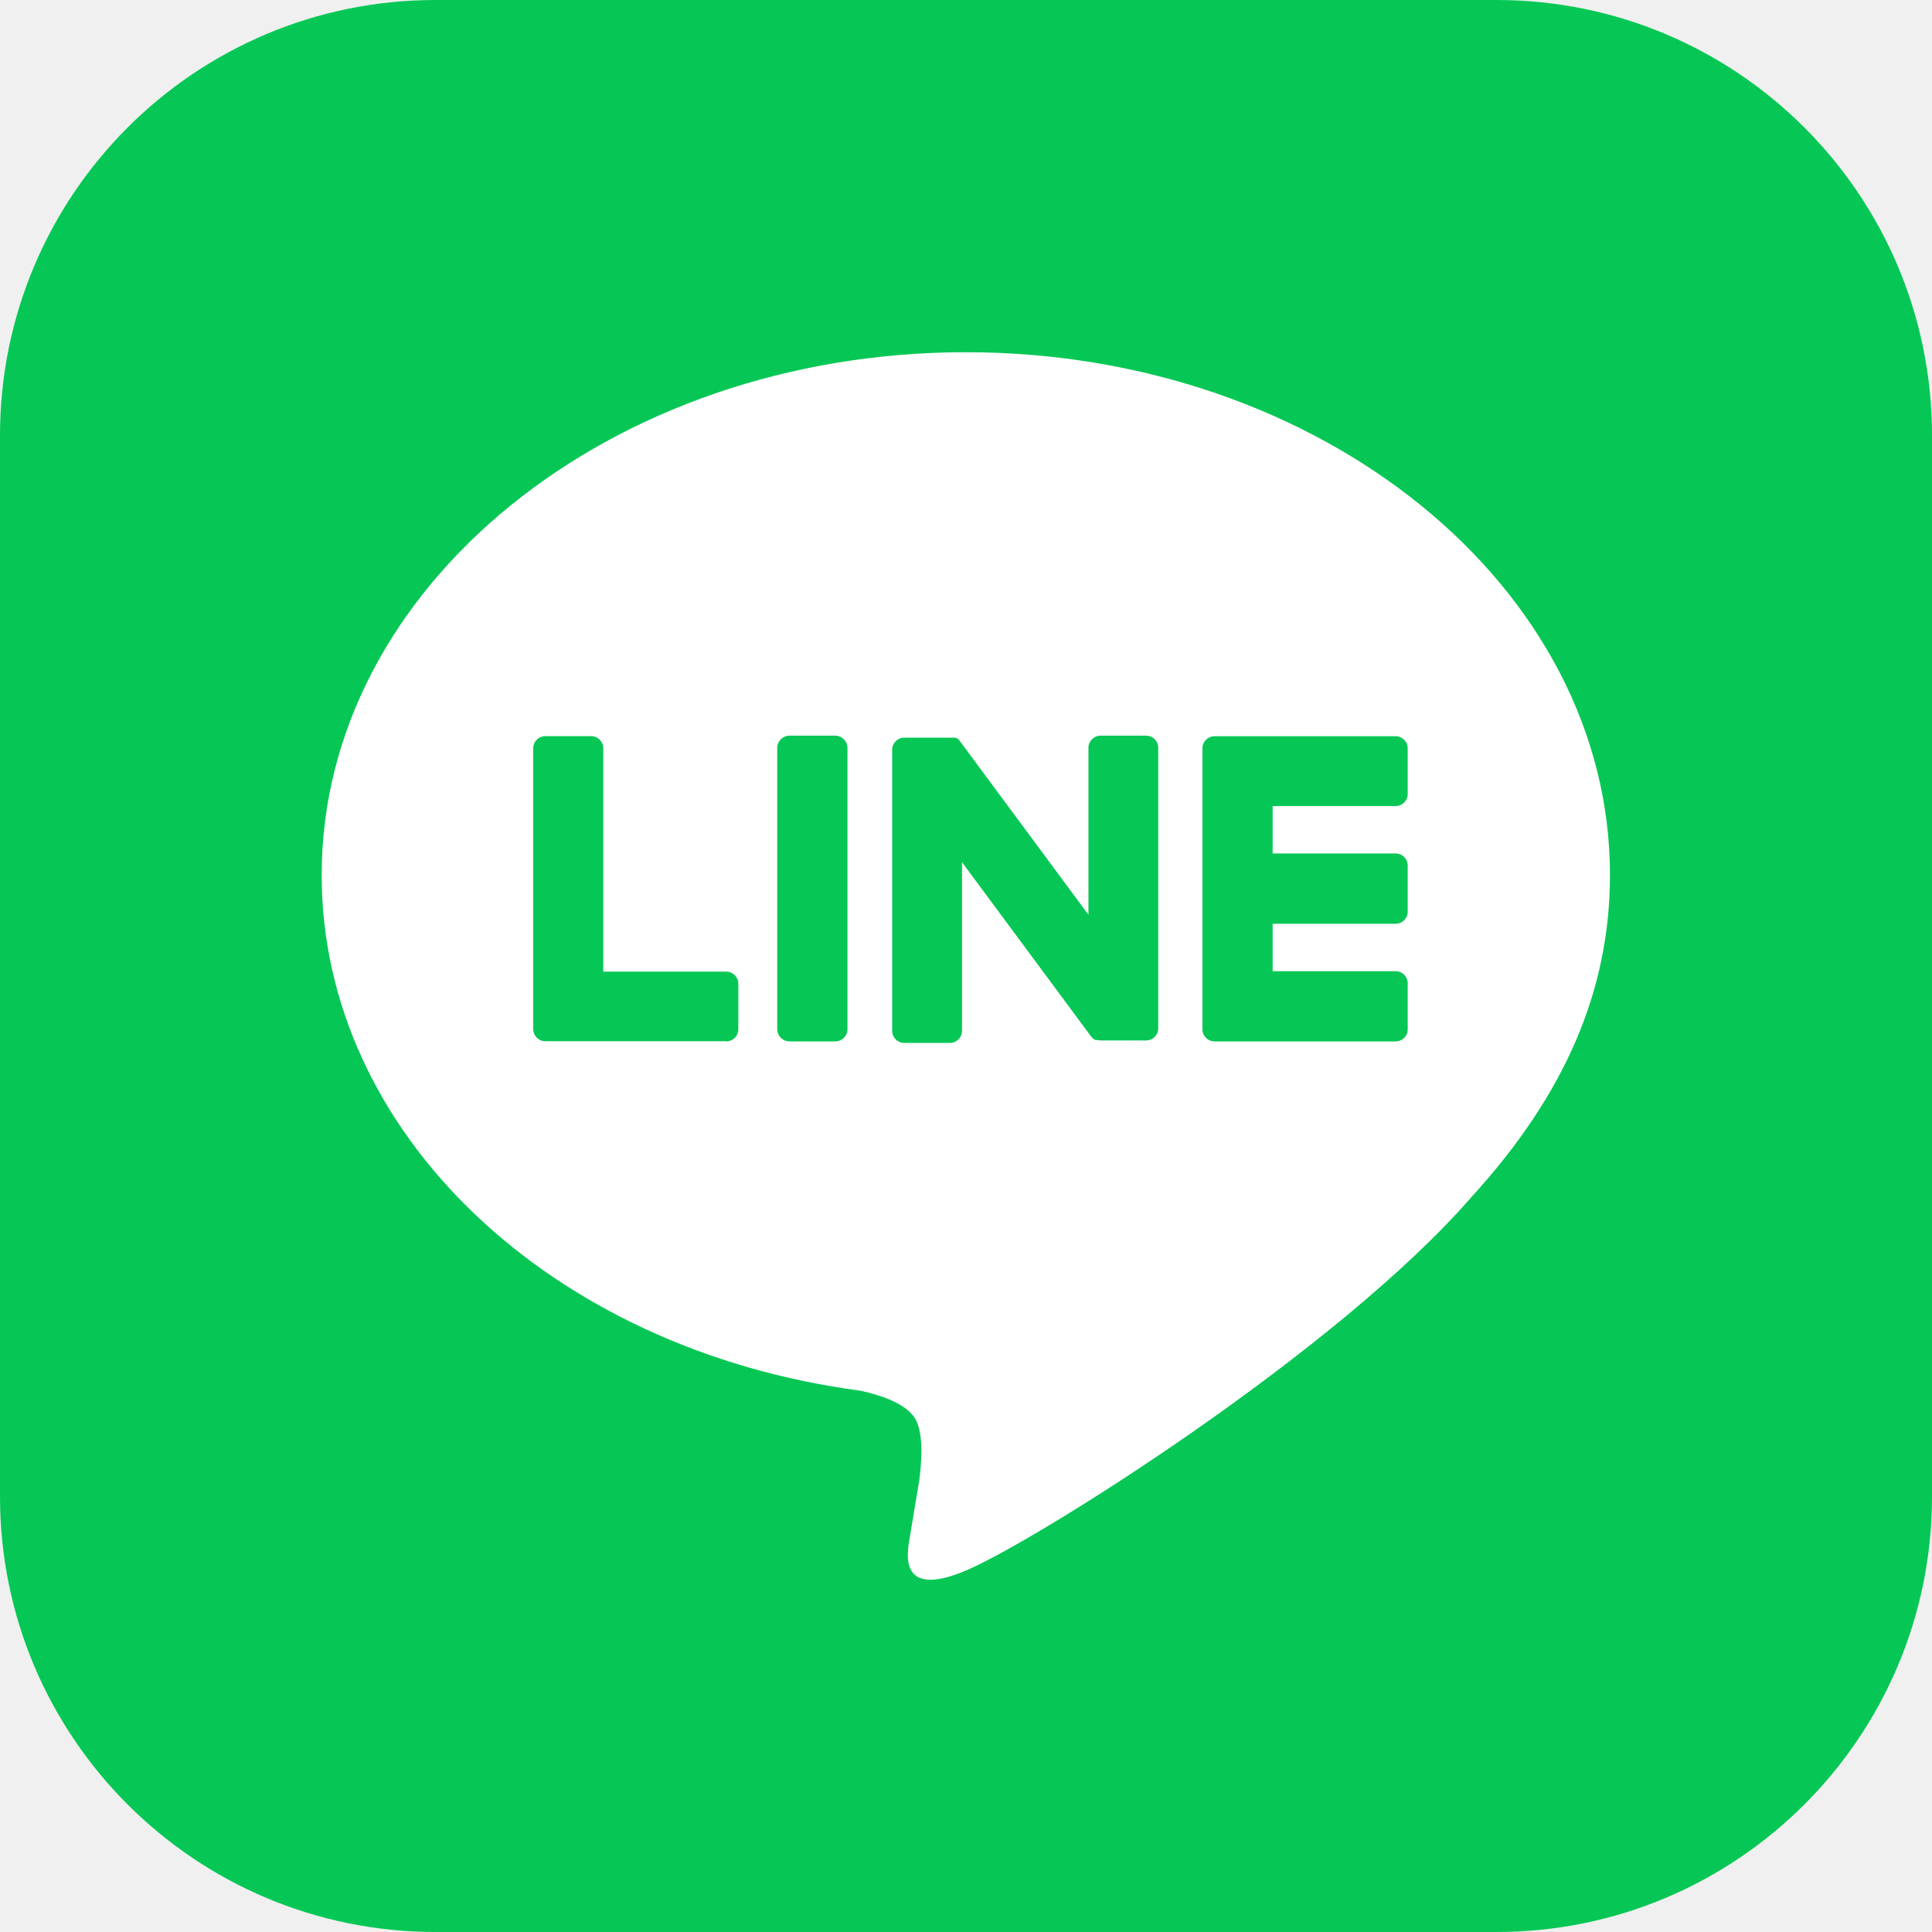
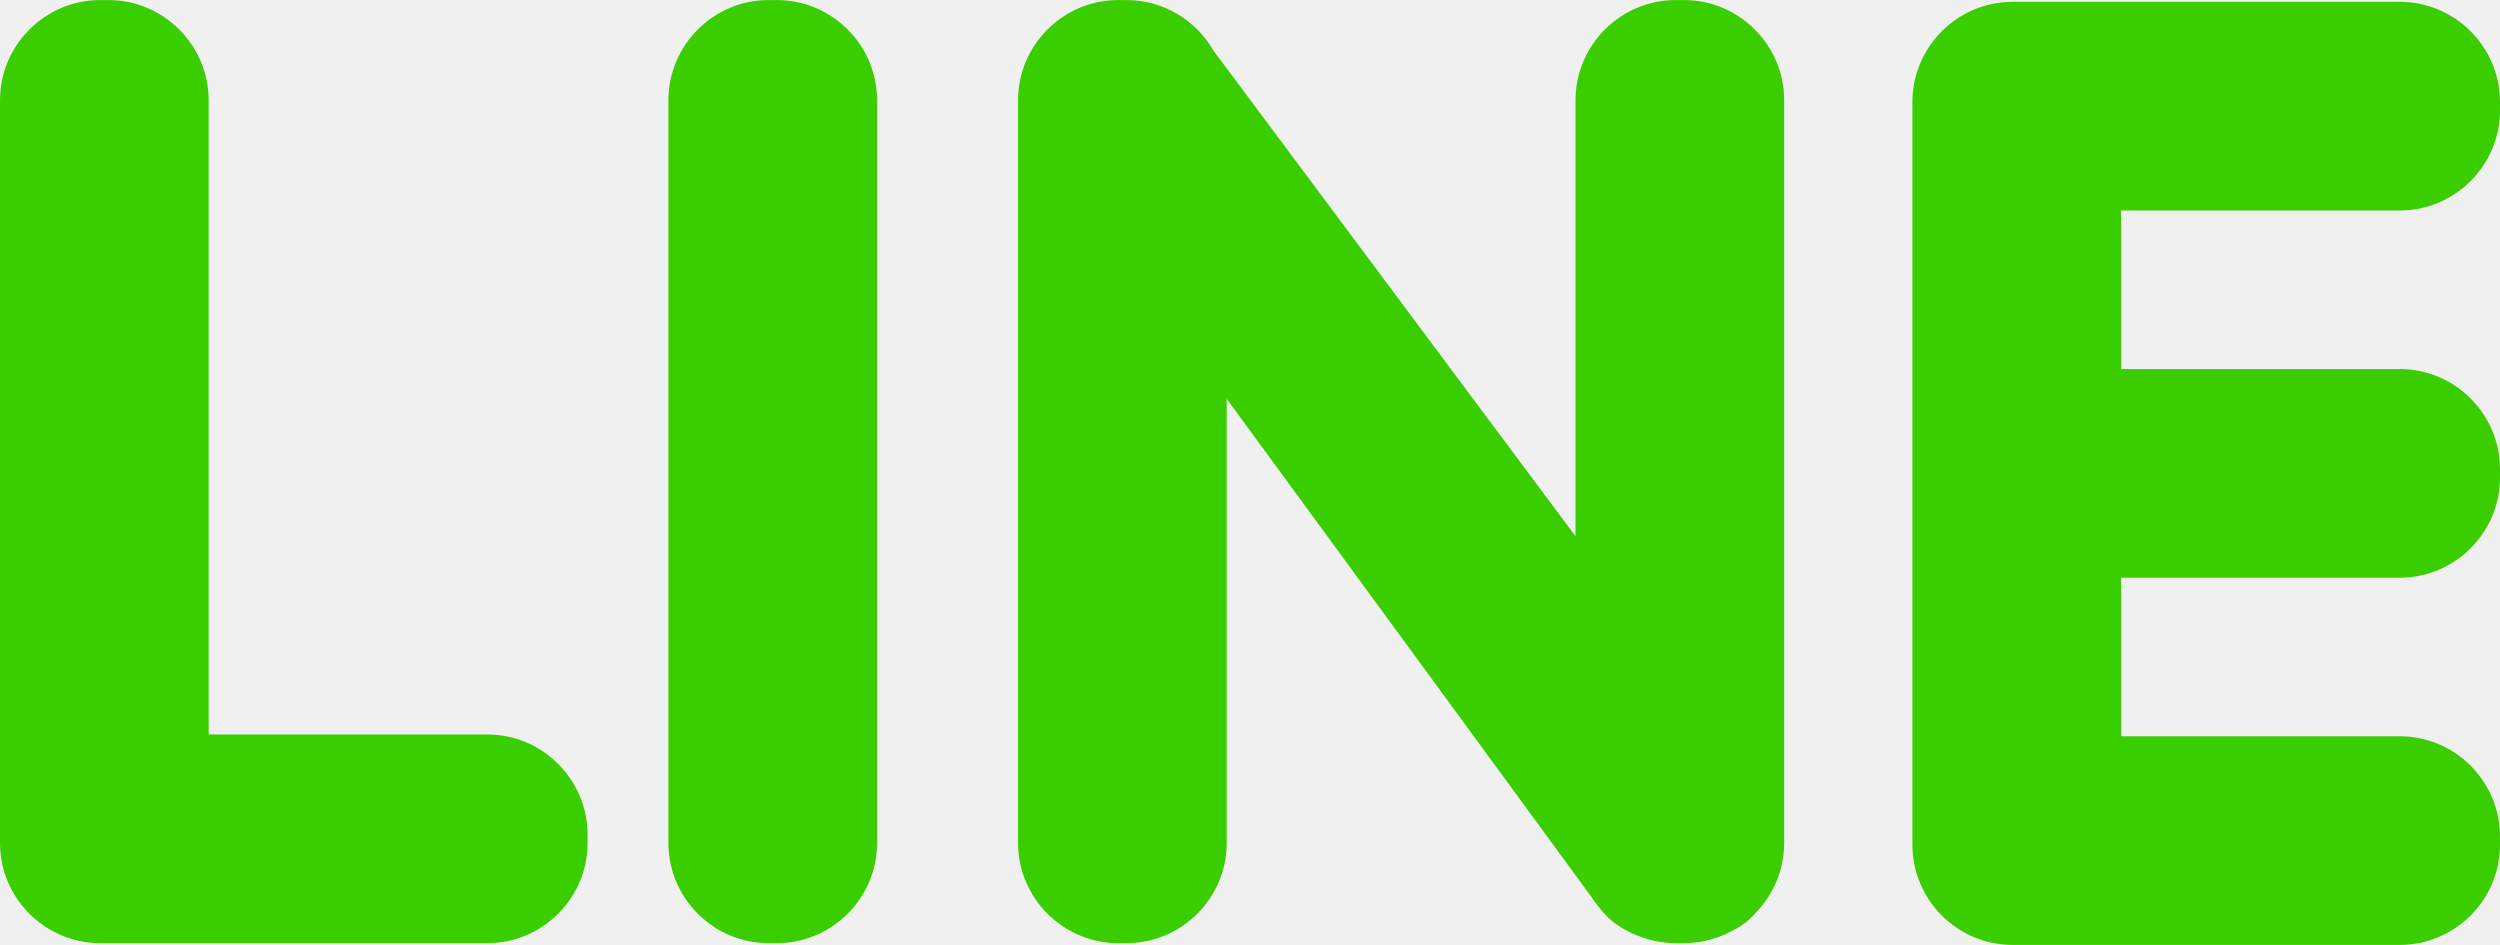
- <svg xmlns="http://www.w3.org/2000/svg" width="320" height="320" viewBox="0 0 320 320">
-   <defs>
-     <style>.cls-1{fill:#06c755;}.cls-2{fill:#fff;}</style>
-   </defs>
-   <g id="Layer_2" data-name="Layer 2">
-     <g id="LINE_LOGO" data-name="LINE LOGO">
-       <rect class="cls-1" width="320" height="320" rx="72.14" />
-       <path class="cls-2" d="M266.66,144.92c0-47.74-47.86-86.58-106.69-86.58S53.28,97.18,53.28,144.92c0,42.8,38,78.65,89.22,85.42,3.48.75,8.21,2.29,9.4,5.26,1.08,2.7.71,6.93.35,9.65,0,0-1.25,7.53-1.52,9.13-.47,2.7-2.15,10.55,9.24,5.76s61.44-36.18,83.82-61.95h0C259.25,181.24,266.66,164,266.66,144.92Z" />
-       <path class="cls-1" d="M231.16,172.49h-30a2,2,0,0,1-2-2v0h0V123.94h0v0a2,2,0,0,1,2-2h30a2,2,0,0,1,2,2v7.57a2,2,0,0,1-2,2H210.79v7.85h20.37a2,2,0,0,1,2,2V151a2,2,0,0,1-2,2H210.79v7.86h20.37a2,2,0,0,1,2,2v7.56A2,2,0,0,1,231.16,172.49Z" />
-       <path class="cls-1" d="M120.29,172.49a2,2,0,0,0,2-2v-7.56a2,2,0,0,0-2-2H99.92v-37a2,2,0,0,0-2-2H90.32a2,2,0,0,0-2,2v46.53h0v0a2,2,0,0,0,2,2h30Z" />
-       <rect class="cls-1" x="128.73" y="121.85" width="11.64" height="50.64" rx="2.04" />
-       <path class="cls-1" d="M189.84,121.85h-7.56a2,2,0,0,0-2,2v27.66l-21.3-28.77a1.2,1.2,0,0,0-.17-.21v0l-.12-.12,0,0-.11-.09-.06,0-.11-.08-.06,0-.11-.06-.07,0-.11,0-.07,0-.12,0-.08,0-.12,0h-.08l-.11,0h-7.71a2,2,0,0,0-2,2v46.56a2,2,0,0,0,2,2h7.57a2,2,0,0,0,2-2V142.81l21.33,28.8a2,2,0,0,0,.52.52h0l.12.08.06,0,.1.05.1,0,.07,0,.14,0h0a2.42,2.42,0,0,0,.54.07h7.52a2,2,0,0,0,2-2V123.89A2,2,0,0,0,189.84,121.85Z" />
-     </g>
-   </g>
+ <svg xmlns="http://www.w3.org/2000/svg" width="2500" height="945" viewBox="0 0 180.433 68.195">
+   <path fill-rule="evenodd" clip-rule="evenodd" fill="#3ACE01" d="M7.228 68.066H35.18c3.976 0 7.228-3.253 7.228-7.229v-.603c0-3.976-3.252-7.228-7.228-7.228H15.059V7.228C15.059 3.252 11.807 0 7.831 0h-.603C3.252 0 0 3.252 0 7.228v53.609c0 3.976 3.252 7.229 7.228 7.229zm173.205-33.604v-.603c0-3.976-3.253-7.228-7.229-7.228h-20.12V15.187h20.12c3.976 0 7.229-3.252 7.229-7.228v-.603c0-3.976-3.253-7.228-7.229-7.228h-27.952c-3.976 0-7.228 3.252-7.228 7.228v53.609c0 3.976 3.252 7.229 7.228 7.229h27.952c3.976 0 7.229-3.253 7.229-7.229v-.603c0-3.976-3.253-7.228-7.229-7.228h-20.12V41.69h20.12c3.976 0 7.229-3.252 7.229-7.228zm-53.755 31.449l.002-.003a7.207 7.207 0 0 0 2.09-5.07V7.228c0-3.976-3.252-7.228-7.229-7.228h-.603c-3.976 0-7.228 3.252-7.228 7.228v31.469L87.585 3.655C86.337 1.477 83.987 0 81.309 0h-.603c-3.976 0-7.229 3.252-7.229 7.228v53.609c0 3.976 3.252 7.229 7.229 7.229h.603c3.976 0 7.228-3.253 7.228-7.229V28.78l26.314 35.941c.162.252.339.494.53.724l.001.002c.723.986 1.712 1.662 2.814 2.075.847.35 1.773.544 2.742.544h.603a7.162 7.162 0 0 0 3.377-.844c.722-.345 1.331-.788 1.76-1.311zM55.47 68.066h.603c3.976 0 7.228-3.253 7.228-7.229V7.228C63.3 3.252 60.048 0 56.072 0h-.602c-3.976 0-7.229 3.252-7.229 7.228v53.609c0 3.976 3.253 7.229 7.229 7.229z" />
</svg>
